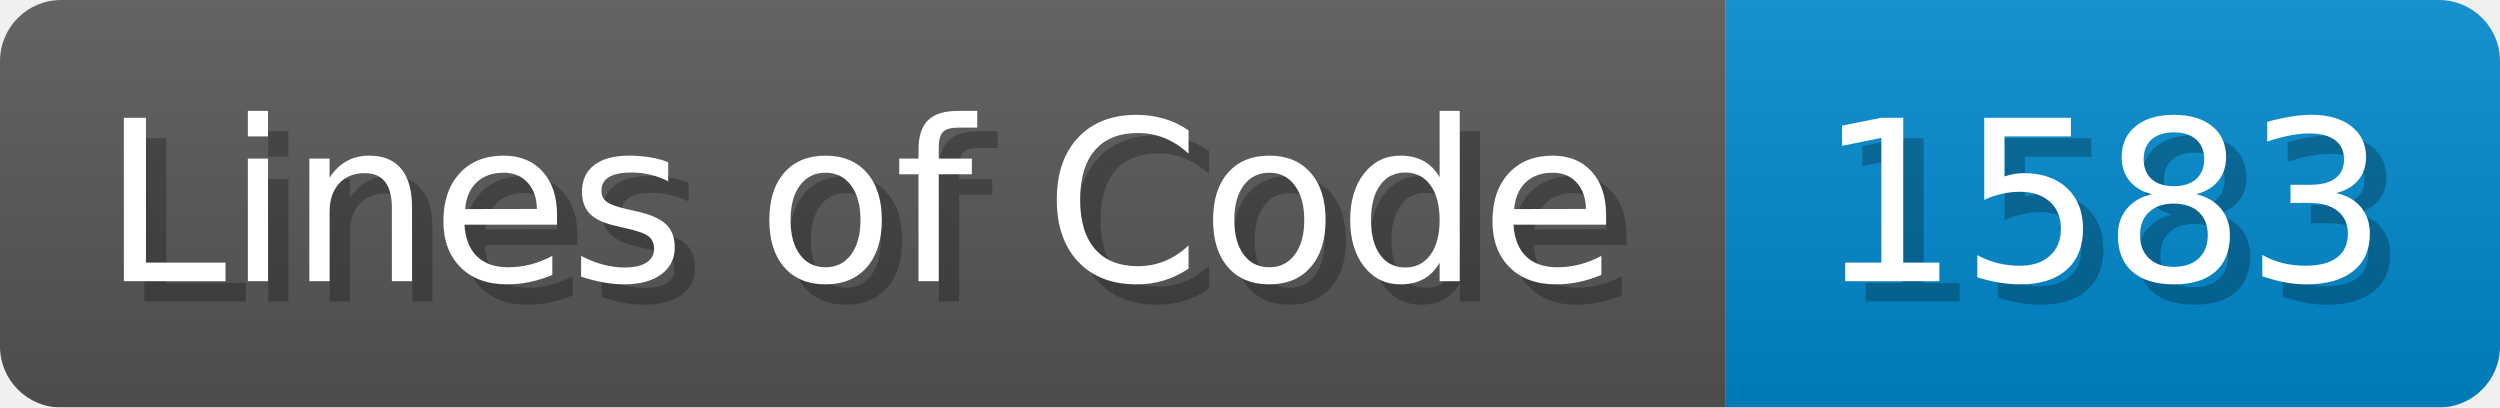
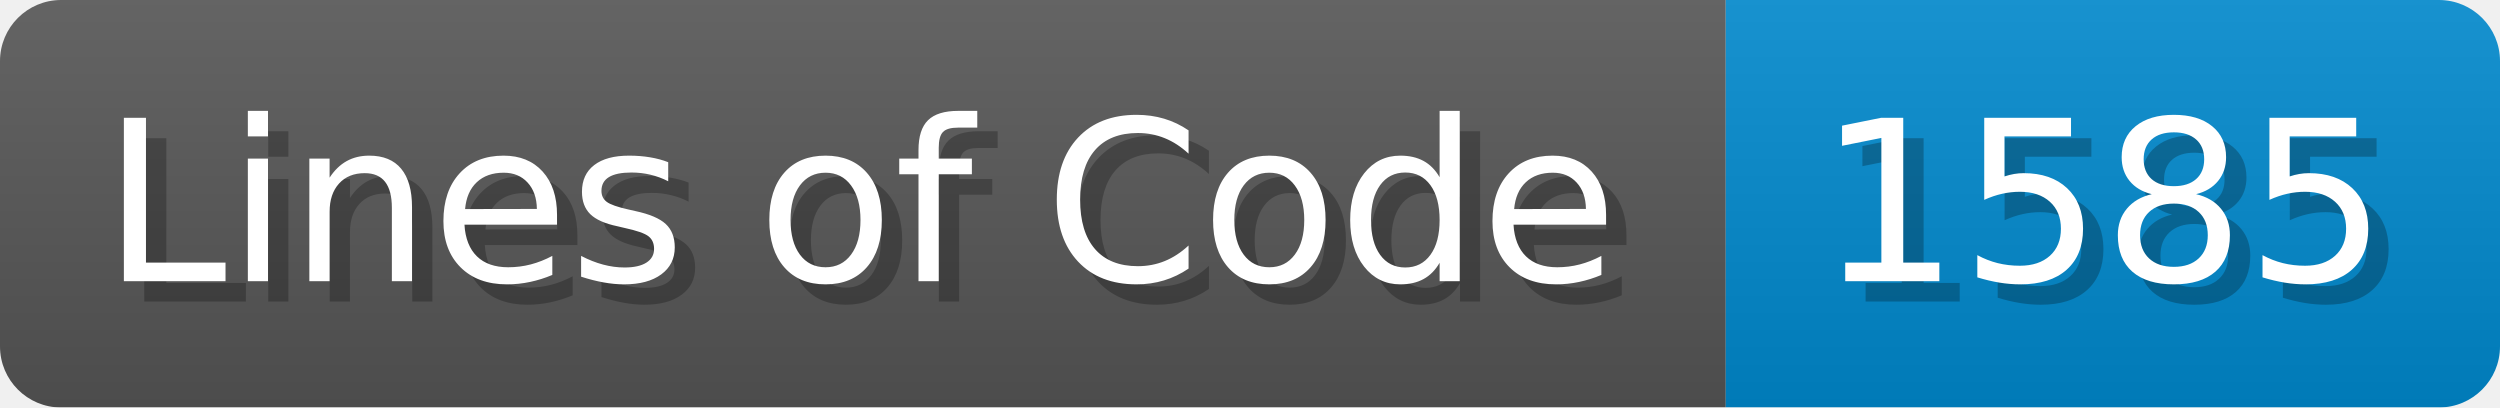
- <svg xmlns="http://www.w3.org/2000/svg" width="122.7" height="20" viewBox="0 0 1227 200" role="img" aria-label="Lines of Code: 1583">
+ <svg xmlns="http://www.w3.org/2000/svg" width="122.7" height="20" viewBox="0 0 1227 200" role="img" aria-label="Lines of Code: 1585">
  <linearGradient id="a" x2="0" y2="100%">
    <stop offset="0" stop-opacity=".1" stop-color="#EEE" />
    <stop offset="1" stop-opacity=".1" />
  </linearGradient>
  <mask id="m">
    <rect width="1227" height="200" rx="30" fill="#FFF" />
  </mask>
  <g mask="url(#m)">
    <rect width="847" height="200" fill="#555" />
    <rect width="380" height="200" fill="#08C" x="847" />
    <rect width="1227" height="200" fill="url(#a)" />
  </g>
  <g aria-hidden="true" fill="#fff" text-anchor="start" font-family="Verdana,DejaVu Sans,sans-serif" font-size="110">
    <text x="60" y="148" textLength="747" fill="#000" opacity="0.25">Lines of Code</text>
    <text x="50" y="138" textLength="747">Lines of Code</text>
-     <text x="902" y="148" textLength="280" fill="#000" opacity="0.25">1583</text>
-     <text x="892" y="138" textLength="280">1583</text>
+     <text x="902" y="148" textLength="280" fill="#000" opacity="0.25">1585</text>
+     <text x="892" y="138" textLength="280">1585</text>
  </g>
</svg>
